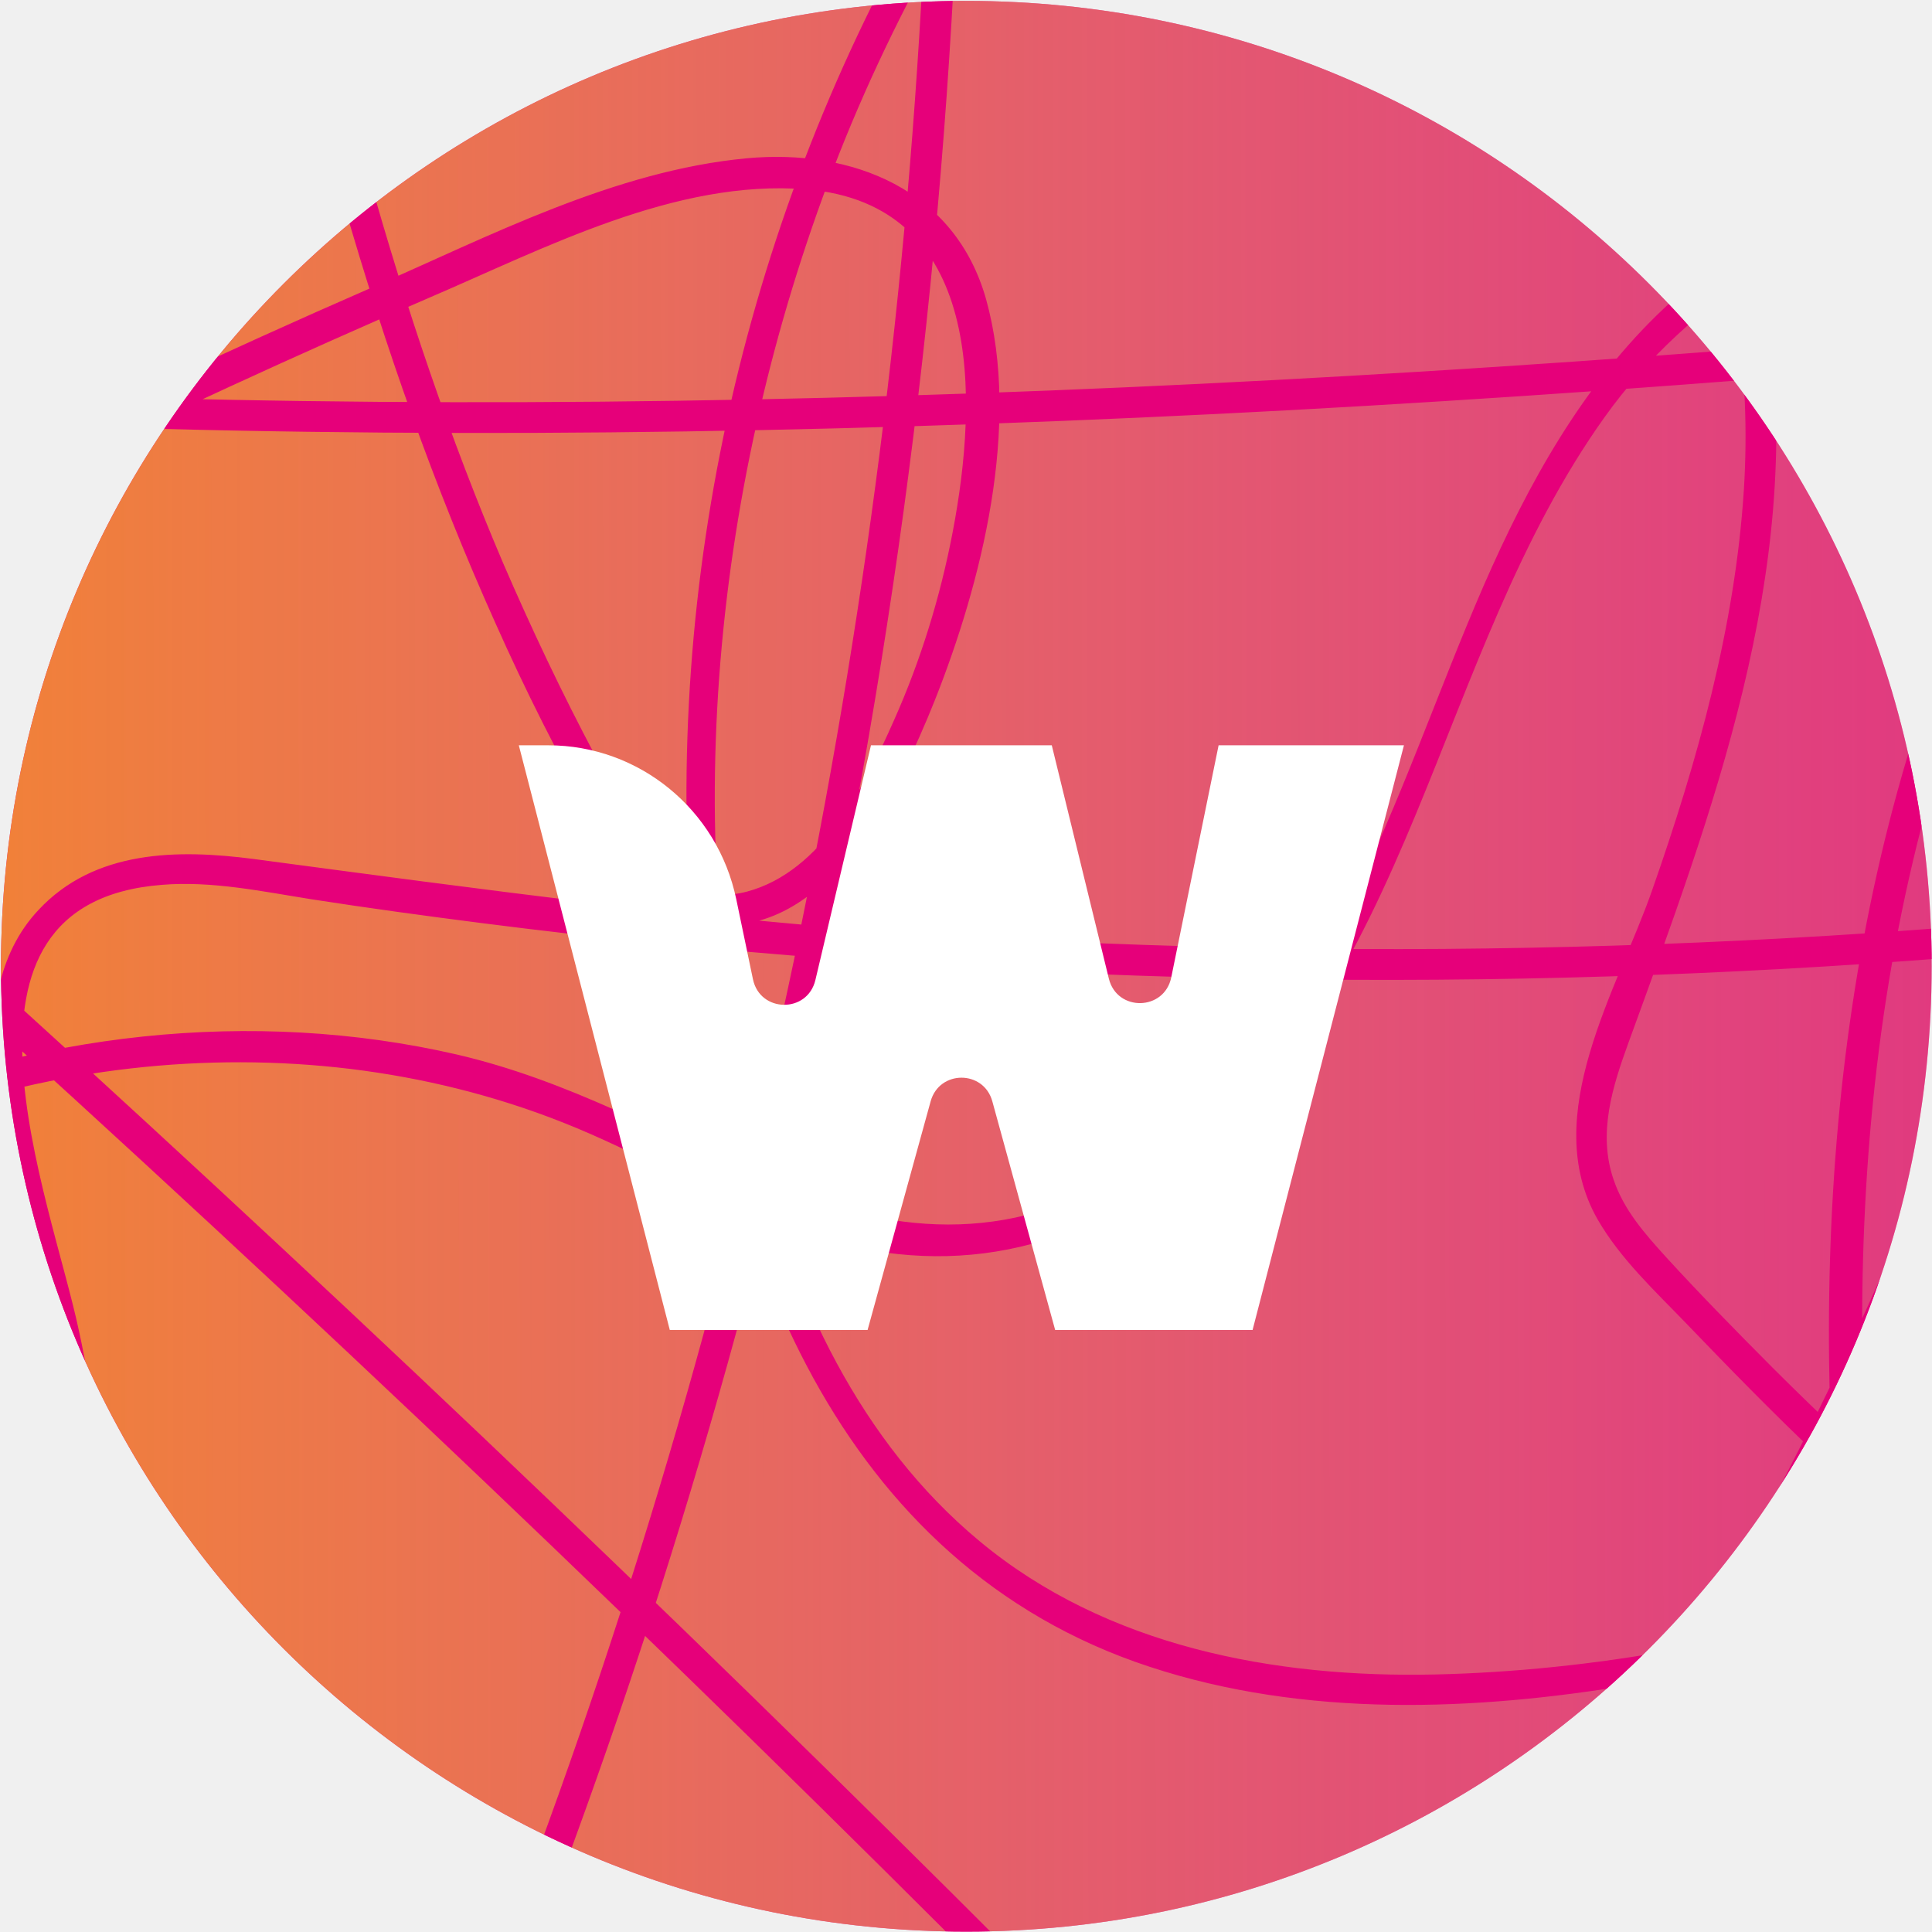
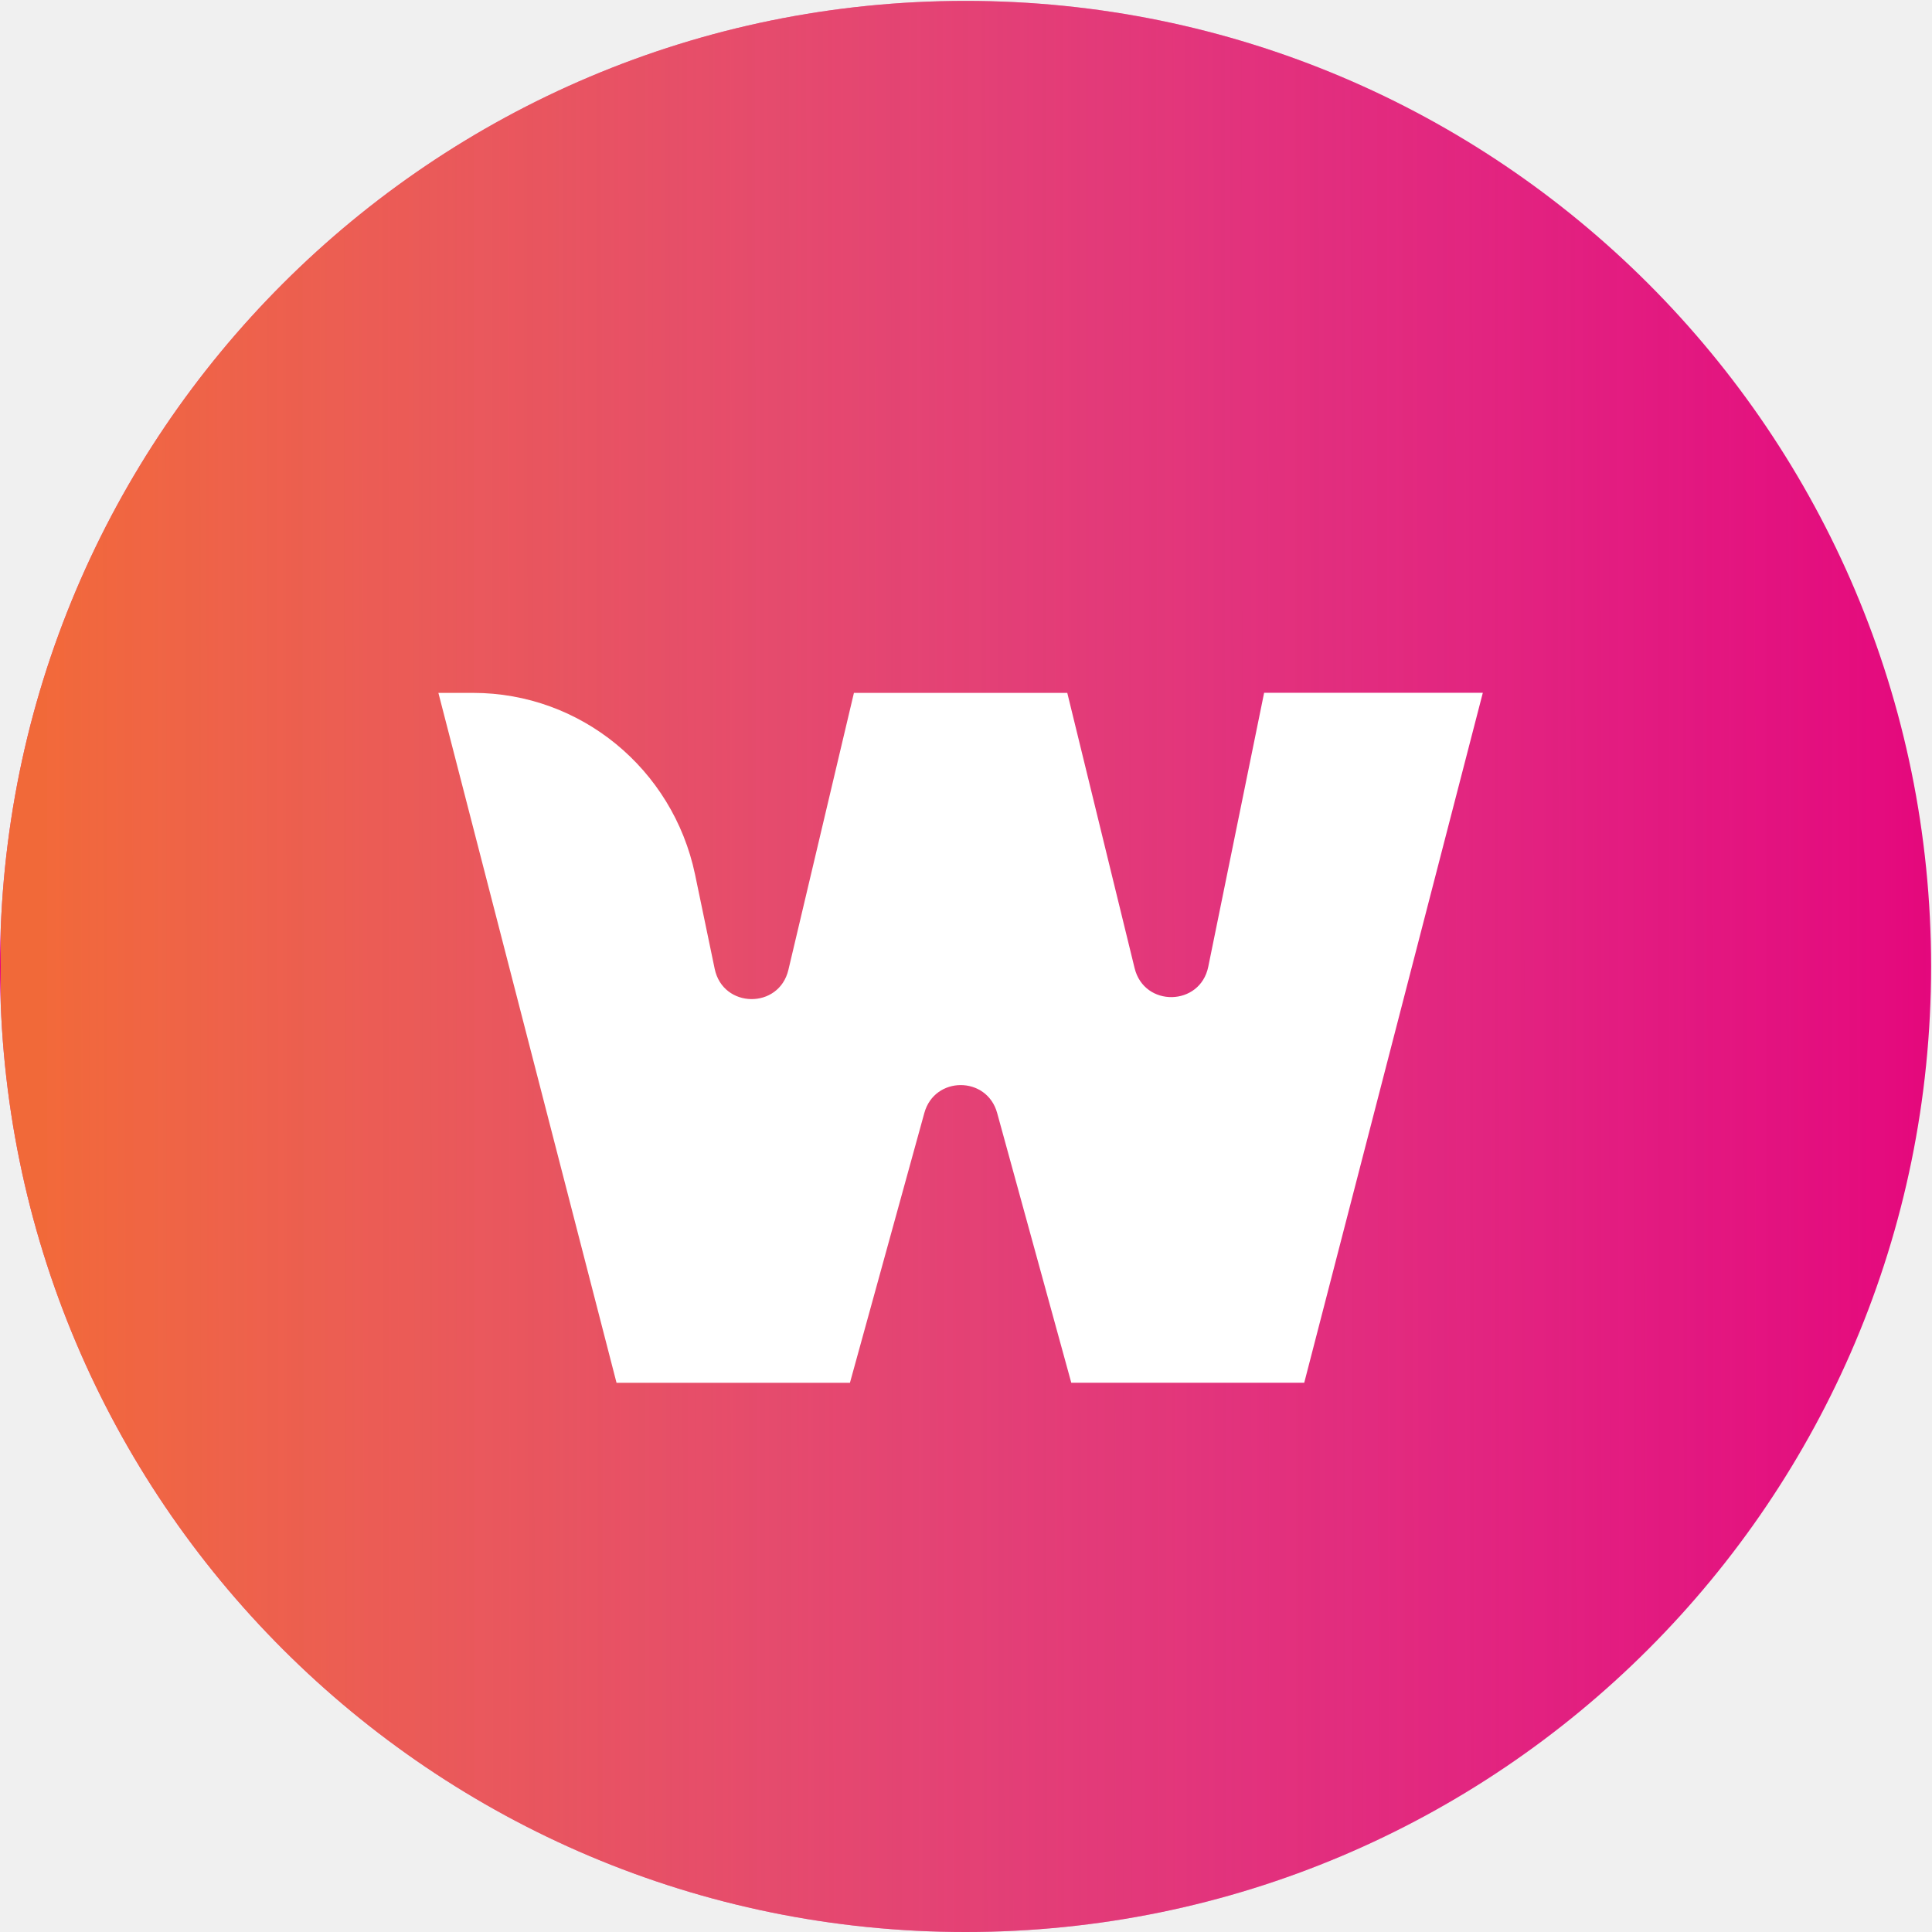
- <svg xmlns="http://www.w3.org/2000/svg" width="1672" height="1672" viewBox="0 0 1672 1672" fill="none">
-   <circle cx="836.274" cy="836.219" r="835.436" fill="#E6007A" />
-   <mask id="mask0" mask-type="alpha" maskUnits="userSpaceOnUse" x="0" y="0" width="1672" height="1672">
-     <circle cx="836.274" cy="836.219" r="835.436" fill="#C4C4C4" />
-   </mask>
-   <g mask="url(#mask0)">
-     <rect x="-299.919" y="-66.052" width="2840.48" height="1871.38" fill="url(#paint0_linear)" />
-     <path d="M-30.606 -2704.78C4.613 -2283.66 177.141 -1879.1 455.772 -1562.26C741.535 -1237.35 1137.41 -1018.51 1561.82 -940.645C1770.91 -902.158 1989.36 -894.998 2199.33 -931.247C2399.05 -965.706 2600.56 -1052.97 2713.35 -1230.64C2763.73 -1309.4 2794.49 -1402.94 2793.15 -1496.92C2791.81 -1597.16 2749.46 -1687.56 2687.49 -1764.54C2618.84 -1850.01 2531.01 -1922.51 2444.08 -1989.19C2358.04 -2054.98 2265.31 -2113.16 2164.11 -2152.99C1939.42 -2240.7 1716.07 -2191.92 1500.75 -2101.07C1272.49 -2004.86 1051.82 -1891.19 830.697 -1780.65C378.201 -1554.65 -84.103 -1331.33 -586.53 -1244.51C-712.694 -1222.59 -841.087 -1210.05 -969.035 -1208.71C-1083.61 -1207.37 -1207.99 -1208.26 -1318.99 -1239.59C-1368.03 -1253.46 -1418.41 -1276.74 -1446.94 -1321.04C-1483.94 -1378.32 -1471.02 -1449.93 -1454.97 -1511.69C-1427.77 -1614.62 -1376.5 -1710.39 -1310.08 -1793.18C-1172.77 -1964.58 -977.951 -2078.25 -768.866 -2137.77C-649.389 -2171.78 -525.454 -2189.24 -401.519 -2195.95C-282.042 -2202.21 -154.987 -2206.69 -36.402 -2187C79.508 -2168.2 159.754 -2095.7 199.431 -1985.61C239.554 -1875.07 232.421 -1757.82 228.409 -1642.36C222.614 -1469.17 236.879 -1221.69 431.252 -1150.98C532.005 -1114.28 652.374 -1152.77 750.897 -1181.41C853.434 -1211.4 953.295 -1250.78 1048.7 -1298.66C1147.22 -1348.34 1240.84 -1406.96 1328.22 -1474.54C1403.12 -1531.82 1490.05 -1596.27 1540.43 -1677.72C1576.09 -1735.45 1596.6 -1814.66 1533.29 -1860.31C1529.73 -1862.99 1523.48 -1862.54 1519.92 -1860.31C1336.69 -1747.98 1235.05 -1546.14 1196.71 -1339.39C1161.04 -1146.51 1161.93 -908.871 1290.77 -748.21C1394.2 -619.323 1597.04 -584.864 1724.99 -701.22C1786.07 -756.713 1805.24 -842.19 1777.15 -919.611C1743.71 -1011.35 1658.12 -1076.24 1564.94 -1098.62C1442.35 -1128.16 1313.06 -1095.04 1197.15 -1054.76C1089.71 -1017.17 986.73 -967.944 888.207 -911.109C682.689 -792.515 496.34 -644.385 306.426 -502.519C112.499 -357.969 -86.778 -217.894 -310.574 -123.467C-561.565 -16.956 -834.846 36.747 -1107.68 33.167C-1230.72 31.377 -1371.15 29.139 -1483.94 -25.907C-1605.2 -85.427 -1642.65 -211.629 -1611.89 -336.936C-1582.47 -456.872 -1509.36 -558.46 -1427.33 -647.517C-1345.74 -736.127 -1252.57 -813.996 -1152.71 -881.124C-953.431 -1014.49 -729.635 -1106.23 -500.489 -1173.81C-442.98 -1190.81 -385.025 -1206.03 -327.069 -1219.9C-264.656 -1235.12 -195.556 -1257.49 -130.913 -1253.46C14.866 -1244.07 37.157 -1068.64 62.122 -955.413C173.574 -455.529 216.818 67.178 428.577 538.868C454.88 597.942 483.858 655.672 515.956 711.613C537.801 750.1 564.549 791.719 611.805 799.327C715.233 814.991 778.092 683.419 808.853 606.445C849.421 504.409 883.749 368.362 853.434 259.166C826.685 163.844 737.523 128.489 646.132 136.992C532.005 147.733 424.119 204.121 320.692 249.321C191.407 305.708 63.459 366.124 -63.15 428.33C-314.587 551.847 -562.457 682.524 -814.339 806.04C-1316.77 1054.42 -1846.39 1276.84 -2409 1336.36C-2544.08 1350.68 -2679.6 1355.15 -2815.13 1348.44C-2810.67 1352.91 -2806.21 1357.39 -2801.76 1361.86C-2798.19 1187.33 -2665.34 1045.02 -2507.52 987.287C-2332.32 923.292 -2139.73 971.624 -1983.25 1062.47C-1814.29 1160.93 -1684.11 1309.06 -1563.74 1461.21C-1446.5 1609.79 -1332.81 1760.61 -1202.19 1898.45C-720.273 2405.49 -88.116 2767.54 593.081 2922.38C750.006 2958.18 928.329 2991.75 1065.64 2884.34C1165.5 2806.02 1210.53 2679.38 1227.02 2557.2C1246.19 2410.86 1230.14 2255.57 1185.12 2115.05C1135.18 1959.31 1027.74 1849.67 860.121 1837.14C679.122 1823.71 492.774 1895.31 320.692 1940.96C106.257 1997.8 -107.731 2054.63 -322.165 2111.47C-533.925 2167.41 -745.239 2223.8 -956.998 2279.74C-1061.32 2307.48 -1166.08 2335.23 -1270.4 2362.98C-1374.28 2390.72 -1478.59 2425.18 -1584.25 2444.43C-1685.9 2462.77 -1767.92 2415.34 -1771.94 2307.93C-1775.06 2230.51 -1747.42 2153.98 -1713.98 2085.51C-1633.29 1920.37 -1542.35 1760.61 -1442.04 1606.66C-1236.07 1289.81 -990.879 998.476 -713.586 742.044C-646.269 679.839 -577.168 619.423 -506.284 561.245C-512.526 561.245 -518.767 561.245 -525.009 561.245C-308.791 729.514 -286.946 1030.25 -243.257 1280.42C-215.171 1441.52 -179.952 1601.74 -138.938 1760.16C-117.985 1840.72 -95.249 1920.82 -70.729 2000.48C-50.668 2066.27 -33.281 2136.53 -2.074 2197.84C18.879 2238.56 50.977 2279.74 99.124 2286.45C145.934 2293.16 184.719 2264.52 212.36 2229.17C252.928 2176.36 278.34 2110.57 306.426 2050.6C339.861 1979.45 371.959 1907.4 402.275 1834.9C521.306 1550.72 616.709 1256.25 687.146 956.408C766.5 616.738 813.756 269.459 828.468 -79.609C828.914 -93.035 810.19 -97.51 803.503 -86.322C646.132 184.43 573.02 501.277 599.322 813.648C621.167 1075.45 725.04 1353.81 994.755 1442.42C1129.39 1486.72 1276.51 1480.91 1414.71 1457.63C1558.7 1433.47 1700.02 1390.95 1832.88 1330.54C2095.46 1211.05 2322.38 1012.35 2442.3 745.625C2498.92 619.87 2531.46 482.48 2529.68 344.196C2528.34 224.707 2506.94 80.604 2412.43 -3.083C2304.1 -99.3 2160.55 -42.465 2059.35 34.509C1952.35 115.958 1862.75 219.784 1792.75 334.35C1457.95 881.224 1581.44 1586.07 1764.22 2163.83C1946.56 2739.34 2247.48 3276.82 2643.8 3731.5C2692.4 3787.44 2742.77 3842.04 2794.49 3895.3C2806.97 3907.83 2823.91 3889.48 2813.21 3876.5C2279.13 3196.71 1709.83 2544.67 1107.1 1924.85C508.377 1309.5 -122.889 724.591 -782.686 175.032C-1099.66 -89.007 -1430.89 -336.041 -1743.41 -605.002C-1891.41 -732.547 -2034.07 -866.804 -2163.36 -1013.59C-2230.23 -1089.67 -2293.53 -1169.33 -2351.49 -1252.57C-2377.35 -1290.16 -2402.76 -1328.2 -2426.38 -1367.14C-2438.42 -1386.83 -2450.01 -1406.52 -2461.16 -1426.21C-2478.1 -1455.74 -2477.65 -1469.17 -2462.94 -1499.15C-2381.8 -1662.05 -2155.78 -1692.49 -1995.73 -1708.6C-1783.53 -1729.63 -1569.54 -1718.44 -1359.56 -1681.3C-936.045 -1606.56 -535.262 -1434.71 -157.662 -1232.88C578.815 -839.952 1246.64 -310.979 2042.41 -36.2C2231.43 29.139 2425.8 78.814 2624.19 105.218C2723.16 118.644 2822.57 126.251 2922.43 127.594C2963.89 128.042 2984.4 136.992 3004.91 99.4C3024.97 62.703 3036.12 21.531 3039.24 -20.536C3052.61 -187.015 2952.3 -344.991 2828.81 -447.921C2706.66 -549.509 2553.75 -607.24 2398.16 -630.511C2018.33 -686.899 1663.02 -532.503 1334.02 -357.969C1242.18 -309.189 1151.23 -259.066 1059.4 -210.734C972.91 -165.086 838.276 -66.631 740.198 -127.942C667.085 -173.589 650.144 -277.415 640.337 -356.179C626.071 -472.088 617.155 -588.891 609.576 -705.248C579.707 -1168.88 593.527 -1635.2 651.036 -2096.15C665.748 -2216.09 684.026 -2336.02 704.979 -2455.07C721.92 -2551.28 733.511 -2655.11 773.634 -2745.51C814.202 -2835.91 894.894 -2894.53 996.093 -2858.28C1093.28 -2823.38 1166.39 -2734.32 1234.6 -2660.48C1721.42 -2131.95 2050.88 -1453.95 2634.44 -1018.07C2787.35 -903.948 2963.89 -790.725 3156.04 -765.216C3312.96 -744.182 3493.96 -797.885 3577.77 -942.435C3625.92 -1025.67 3627.7 -1123.68 3617.45 -1216.77C3606.31 -1318.8 3585.8 -1420.39 3563.06 -1520.64C3517.14 -1722.02 3453.39 -1918.93 3373.15 -2108.68C3292.01 -2299.77 3193.93 -2483.26 3080.25 -2656.9C3077.13 -2661.82 3070.89 -2664.95 3065.09 -2663.16C2689.72 -2530.25 2556.87 -2119.42 2368.74 -1807.5C2263.08 -1632.07 2121.31 -1454.85 1929.62 -1370.72C1727.67 -1281.66 1511 -1343.86 1361.66 -1500.5C1169.96 -1701.88 1127.61 -1987.85 1090.16 -2251.44C1083.47 -2246.52 1077.23 -2241.15 1070.54 -2236.23C1408.02 -2088.1 1548.45 -1716.65 1687.1 -1401.59C1723.65 -1318.36 1761.1 -1235.56 1803.01 -1155.01C1855.61 -1053.87 1915.8 -957.203 1969.29 -856.063C2068.26 -668.551 2145.83 -450.159 2081.64 -237.585C2020.56 -35.752 1836.44 43.012 1662.13 126.699C1583.22 164.739 1504.31 206.358 1440.12 266.774C1369.68 333.008 1322.42 418.932 1284.08 506.647C1205.18 687.894 1151.68 901.81 974.248 1014.14C873.941 1077.69 768.284 1069.63 663.073 1021.75C573.911 981.47 491.436 934.927 395.142 912.551C42.952 831.549 -374.325 997.58 -524.563 1340.38C-611.496 1539.08 -562.903 1759.27 -471.066 1947.23C-387.254 2118.63 -264.656 2269.89 -120.214 2393.85C200.323 2668.63 614.48 2797.52 1031.76 2811.84C1254.22 2819.45 1481.58 2798.42 1698.69 2749.19C1871.66 2709.81 2045.08 2646.26 2186.4 2535.72C2326.39 2426.52 2418.22 2270.79 2428.92 2091.33C2442.3 1872.94 2349.12 1661.71 2248.37 1473.75C2141.82 1275.05 2016.55 1075.45 1984.45 848.107C1955.03 641.351 2021.01 443.099 2118.64 263.194C2213.6 87.765 2333.52 -72.001 2434.27 -243.851C2545.28 -433.153 2612.6 -636.329 2668.77 -848.008C2769.08 -1227.96 2885.43 -1711.73 3291.12 -1876.42C3519.82 -1969.5 3770.81 -1907.3 3994.61 -1831.22C4192.1 -1764.09 4390.93 -1691.59 4577.72 -1597.61C4754.26 -1509 4921.89 -1395.78 5046.27 -1240.04C5062.76 -1219.45 5088.18 -1198.87 5077.48 -1173.36C5069.9 -1155.46 5055.63 -1138.45 5044.49 -1122.79C5015.06 -1081.61 4981.63 -1043.58 4944.62 -1008.67C4875.52 -942.883 4795.72 -889.627 4711.47 -846.665C4536.71 -757.16 4341.89 -709.723 4147.96 -687.347C3925.06 -661.39 3699.48 -662.733 3476.13 -686.899C3018.73 -736.574 2574.7 -882.915 2160.55 -1080.72C1955.03 -1178.73 1756.2 -1290.61 1563.61 -1411.89C1377.26 -1529.59 1196.26 -1655.34 1006.35 -1767.22C822.227 -1875.52 628.3 -1971.29 420.999 -2027.23C247.579 -2074.22 -0.737 -2108.23 -97.478 -1912.22C-129.13 -1848.22 -126.455 -1772.14 -84.549 -1713.52C-49.776 -1664.74 5.504 -1637.44 60.785 -1617.75C196.311 -1569.42 381.322 -1560.47 457.109 -1417.71C539.584 -1262.41 470.483 -1070.43 544.934 -912.004C559.199 -881.572 573.02 -852.035 607.347 -845.77C643.903 -839.057 681.797 -843.085 717.907 -850.693C796.37 -866.804 882.411 -913.794 963.994 -899.473C1074.11 -880.229 1065.64 -753.58 1093.72 -671.683C1116.02 -607.24 1179.32 -536.979 1252.88 -565.62C1264.02 -570.095 1266.7 -588.444 1252.88 -591.576C917.63 -667.656 568.115 -649.307 226.626 -647.07C-134.034 -644.384 -494.248 -640.804 -854.907 -635.881C-1215.57 -630.959 -1575.78 -625.141 -1936.44 -618.428C-2066.62 -615.743 -2203.48 -623.351 -2328.75 -580.836C-2376.01 -565.173 -2422.37 -541.901 -2457.15 -505.204C-2478.54 -482.828 -2519.56 -427.335 -2508.41 -394.219C-2500.84 -371.842 -2462.5 -344.991 -2445.55 -328.433C-2418.81 -302.476 -2391.17 -277.862 -2362.63 -253.696C-2311.81 -211.181 -2257.87 -171.352 -2202.14 -135.102C-2085.34 -58.576 -1960.07 3.63 -1830.78 55.543C-1555.72 166.081 -1264.16 228.287 -972.601 273.934C-282.043 382.235 420.107 392.528 1116.91 354.936C1469.99 335.693 1822.62 304.366 2174.37 267.221C2310.78 252.901 2447.2 233.21 2584.51 238.58C2700.87 243.055 2825.69 262.746 2922.43 331.665C2970.14 365.677 3005.8 410.877 3029.87 463.685C3030.77 458.314 3031.21 452.944 3032.1 447.573C2891.23 560.797 2722.27 626.583 2548.85 670.888C2365.17 717.878 2176.15 747.415 1988.02 771.581C1596.15 821.704 1199.38 833.787 805.286 808.725C608.684 796.195 414.757 769.343 219.493 743.387C153.959 734.884 81.738 735.331 33.145 787.692C-2.966 826.179 -9.207 880.329 -4.749 930.899C1.492 999.37 22.891 1065.16 38.94 1131.39C59.002 1215.52 75.496 1317.56 -27.931 1348.44C-105.948 1372.16 -197.785 1357.39 -277.584 1354.7C-380.121 1351.57 -482.211 1348.44 -584.747 1345.31C-1041.26 1330.99 -1498.21 1317.11 -1954.72 1302.79C-1967.65 1302.34 -1973.44 1321.59 -1961.41 1327.85C-1522.28 1558.78 -1083.16 1789.25 -644.04 2020.17C-442.534 2126.24 -242.812 2242.14 -29.715 2323.59C164.212 2397.44 379.093 2436.82 580.598 2369.24C765.163 2307.48 914.509 2172.78 1046.02 2033.15C1183.78 1887.26 1307.71 1727.94 1416.49 1558.78C1635.38 1217.76 1791.86 835.129 1871.66 437.281C1963.5 -19.194 1957.26 -486.856 1967.06 -950.491C1971.97 -1184.1 1981.33 -1418.6 2009.86 -1650.87C2024.57 -1772.14 2044.64 -1892.98 2072.28 -2012.02C2095.01 -2110.02 2124.88 -2208.93 2179.27 -2294.4C2234.1 -2379.88 2314.35 -2445.22 2415.1 -2465.36C2508.72 -2484.15 2603.68 -2457.75 2662.53 -2379.88C2746.34 -2268.45 2749.91 -2100.63 2862.7 -2010.23C3000.9 -1899.24 3194.38 -2009.33 3311.63 -2098.84C3447.6 -2202.66 3580 -2359.74 3755.21 -2393.75C3797.56 -2401.81 3843.92 -2402.26 3884.04 -2385.7C3942.45 -2361.53 3961.62 -2307.83 3962.51 -2248.31C3963.84 -2130.61 3949.13 -2010.67 3937.99 -1893.42C3927.29 -1783.78 3925.95 -1658.03 3869.33 -1560.47C3812.72 -1462.46 3701.26 -1424.42 3601.85 -1385.48C3490.4 -1341.63 3378.5 -1297.77 3267.04 -1253.91C3163.17 -1213.19 3057.51 -1163.51 2946.06 -1146.95C2824.36 -1128.61 2708.89 -1167.54 2600.56 -1220.35C2504.71 -1267.34 2412.43 -1321.94 2323.27 -1380.11C1962.61 -1615.96 1653.66 -1920.72 1304.15 -2171.78C968.452 -2412.55 573.465 -2616.17 151.73 -2619.75C-25.257 -2621.1 -231.22 -2599.17 -339.552 -2440.74C-431.389 -2306.49 -436.739 -2129.72 -449.667 -1973.08C-467.945 -1754.24 -531.696 -1547.93 -572.71 -1333.12C-607.483 -1148.74 -610.158 -964.811 -546.853 -786.25C-436.293 -473.878 -167.024 -218.342 152.621 -131.97C329.162 -84.085 506.148 -105.118 684.472 -130.627C874.386 -157.926 1091.94 -196.413 1268.93 -97.958C1452.6 4.525 1521.7 223.364 1509.22 423.407C1501.64 542.449 1469.1 658.357 1429.86 770.238C1400 856.163 1331.34 965.359 1382.61 1055.31C1402.22 1089.32 1432.09 1117.07 1458.84 1144.82C1496.29 1183.75 1533.74 1222.24 1572.97 1259.38C1641.62 1323.83 1715.18 1384.24 1797.66 1430.34C1976.87 1530.13 2167.23 1526.55 2356.7 1458.53C2456.56 1422.73 2551.97 1376.19 2649.15 1334.12C2752.58 1289.37 2857.35 1248.64 2963.89 1211.94C3169.41 1140.79 3380.28 1084.85 3593.38 1043.68C4024.03 960.883 4466.72 938.955 4903.16 980.127C5118.49 1000.27 5332.03 1036.07 5542.46 1086.64C5559.4 1090.67 5566.53 1064.71 5549.59 1060.68C4705.67 857.505 3807.37 898.23 2984.85 1176.14C2881.87 1211.05 2780.22 1249.54 2679.91 1291.6C2578.71 1334.12 2480.19 1382.9 2378.1 1421.83C2274.23 1461.21 2163.67 1490.75 2051.77 1482.7C1949.23 1475.09 1852.49 1435.26 1766.9 1379.77C1681.3 1324.72 1605.96 1255.35 1534.18 1183.75C1502.98 1152.42 1471.77 1120.65 1441.9 1087.98C1423.62 1067.84 1405.35 1047.26 1396.43 1020.85C1382.61 980.574 1395.54 940.297 1409.36 902.258C1482.02 702.662 1560.04 496.354 1531.06 279.752C1507.44 103.875 1414.26 -62.156 1248.87 -137.34C1082.58 -212.971 892.219 -186.567 717.907 -161.954C526.655 -135.102 338.078 -106.908 148.609 -160.611C-21.244 -208.944 -175.94 -306.504 -298.092 -434.048C-420.244 -561.593 -510.743 -720.463 -550.42 -893.208C-599.013 -1103.54 -553.095 -1313.88 -503.164 -1519.29C-477.307 -1624.91 -451.004 -1730.08 -436.739 -1837.93C-424.702 -1925.64 -420.689 -2014.25 -411.773 -2101.97C-392.604 -2282.32 -344.902 -2479.23 -156.77 -2549.94C-56.017 -2587.53 58.555 -2593.8 165.55 -2592.01C272.99 -2589.77 379.984 -2574.11 484.303 -2548.15C694.28 -2495.34 892.219 -2401.81 1076.78 -2289.48C1443.69 -2066.61 1753.52 -1764.54 2095.46 -1507.21C2264.87 -1379.67 2444.97 -1256.15 2640.24 -1171.57C2733.41 -1131.29 2831.93 -1105.78 2934.02 -1117.86C3041.46 -1130.84 3142.66 -1176.04 3242.53 -1215.42C3353.98 -1259.28 3465.88 -1303.14 3577.33 -1347C3663.81 -1381.01 3758.33 -1410.99 3829.66 -1472.75C3904.55 -1537.19 3931.3 -1631.62 3944.67 -1726.05C3960.72 -1838.83 3969.64 -1952.94 3977.66 -2066.17C3981.68 -2122.11 3986.58 -2178.05 3987.47 -2233.99C3988.36 -2277.85 3983.91 -2322.6 3958.05 -2359.3C3917.93 -2416.58 3842.58 -2430.9 3777.05 -2424.19C3608.98 -2407.18 3474.35 -2268 3350.41 -2165.52C3226.48 -2063.03 2986.63 -1891.63 2847.09 -2060.8C2754.81 -2172.68 2755.7 -2340.5 2642.02 -2438.95C2521.65 -2542.78 2333.52 -2499.82 2226.53 -2397.33C2083.87 -2260.84 2044.64 -2045.13 2011.65 -1858.96C1930.51 -1400.7 1941.21 -933.932 1928.73 -470.298C1916.69 -18.299 1875.67 431.463 1724.99 860.19C1587.24 1253.12 1373.69 1619.19 1099.52 1931.56C966.223 2082.83 817.323 2237.22 630.529 2320.01C417.432 2413.99 185.611 2377.74 -25.257 2297.19C-246.378 2213.06 -453.679 2090.88 -662.764 1980.79C-879.873 1866.67 -1096.98 1752.55 -1314.09 1638.43C-1526.3 1527 -1738.5 1415.57 -1950.71 1304.13C-1952.94 1312.64 -1955.16 1320.69 -1957.39 1329.2C-1542.35 1342.17 -1126.85 1354.7 -711.803 1367.68C-513.418 1373.95 -312.803 1389.16 -114.418 1385.58C-57.8 1384.69 7.733 1376.63 47.856 1331.88C92.437 1282.65 81.292 1211.5 68.363 1151.98C43.844 1035.62 -60.921 781.427 140.139 765.763C183.382 762.183 227.517 771.581 269.869 778.294C318.908 785.902 367.947 792.615 416.986 798.88C518.185 811.858 619.83 822.151 721.92 829.759C1118.69 860.191 1518.13 852.583 1913.12 806.935C2123.1 782.769 2333.97 751.442 2539.48 699.977C2722.27 654.33 2900.14 585.411 3048.15 466.37C3053.06 462.342 3052.61 455.182 3050.38 450.259C2955.42 243.055 2706.22 207.253 2503.37 211.281C2359.82 214.414 2216.72 235.895 2074.51 250.663C1901.09 268.564 1727.67 284.675 1554.25 298.548C867.253 353.594 174.912 371.942 -511.634 305.709C-827.267 275.277 -1144.24 230.525 -1451.4 151.313C-1725.57 80.604 -1995.29 -21.431 -2229.34 -183.435C-2289.52 -225.055 -2346.59 -270.255 -2400.53 -319.93C-2424.6 -342.306 -2449.12 -364.682 -2470.97 -389.296C-2483.89 -403.617 -2484.79 -406.302 -2478.54 -424.65C-2472.75 -440.761 -2464.72 -455.977 -2454.47 -469.85C-2384.92 -562.935 -2244.05 -581.731 -2136.61 -587.101C-1965.86 -595.604 -1793.78 -594.262 -1623.04 -597.395C-1448.28 -600.527 -1273.52 -603.212 -1098.77 -605.897C-746.576 -610.82 -394.386 -615.295 -42.197 -617.98C132.56 -619.323 306.871 -620.666 481.629 -621.561C648.361 -622.456 815.094 -622.903 981.381 -607.24C1069.65 -598.737 1157.03 -585.311 1243.52 -565.62C1243.52 -574.123 1243.52 -583.073 1243.52 -591.576C1161.93 -560.25 1118.24 -664.523 1105.32 -726.729C1093.72 -781.774 1085.7 -842.637 1044.69 -884.705C973.356 -958.546 866.808 -921.401 782.55 -896.788C731.282 -881.572 665.748 -857.853 611.805 -872.174C560.537 -886.047 543.596 -983.16 536.463 -1028.36C518.631 -1142.93 534.68 -1262.41 500.798 -1374.3C437.939 -1581.05 217.264 -1584.18 48.302 -1650.87C-56.909 -1692.48 -134.034 -1789.15 -74.296 -1904.61C5.504 -2058.56 197.202 -2051.4 342.09 -2019.18C626.962 -1956.08 885.978 -1813.32 1130.73 -1658.92C1379.49 -1502.29 1621.12 -1335.36 1879.24 -1193.94C2395.93 -911.556 2963.45 -702.562 3552.81 -652.887C3827.87 -629.616 4112.3 -638.119 4381.57 -701.667C4614.28 -756.713 4848.33 -859.196 5009.71 -1041.34C5047.61 -1084.3 5081.04 -1131.29 5109.13 -1180.97C5111.36 -1184.99 5111.8 -1190.81 5109.13 -1194.39C4963.79 -1406.52 4747.13 -1548.38 4517.54 -1654.45C4400.29 -1709.04 4279.48 -1755.14 4158.22 -1799.44C4011.99 -1853.15 3864.43 -1907.74 3710.62 -1934.15C3566.63 -1958.76 3417.28 -1956.97 3279.97 -1901.93C3172.53 -1858.52 3078.91 -1786.91 3002.23 -1700.54C2822.13 -1497.81 2739.21 -1236.91 2671.44 -979.132C2632.21 -831.002 2596.1 -681.529 2542.16 -537.426C2492.67 -404.512 2424.47 -281.89 2349.12 -162.401C2213.15 52.858 2051.77 262.746 1979.99 511.122C1944.77 632.848 1936.3 759.498 1958.59 884.357C1984.01 1026.67 2045.53 1160.03 2111.95 1287.13C2250.15 1551.61 2442.3 1838.03 2391.03 2152.19C2347.79 2414.89 2122.21 2578.23 1888.16 2664.61C1619.78 2763.96 1318.86 2794.84 1034.88 2785.89C471.821 2768.43 -107.285 2525.87 -404.64 2023.31C-479.982 1895.76 -539.72 1751.66 -548.191 1601.74C-557.553 1440.63 -495.139 1292.95 -388.145 1174.8C-215.617 985.497 51.423 894.65 303.305 925.082C365.718 932.689 427.686 947.905 486.532 971.177C552.512 997.133 613.588 1034.28 679.568 1060.68C795.032 1106.78 912.281 1092.9 1011.7 1017.27C1225.68 854.373 1240.4 568.405 1388.85 360.754C1538.64 151.313 1821.29 133.86 1995.15 -45.15C2174.37 -229.977 2144.5 -516.84 2051.77 -735.679C1992.48 -874.859 1910.89 -1002.4 1839.12 -1134.87C1780.72 -1243.17 1731.23 -1355.95 1681.75 -1468.72C1589.46 -1679.06 1496.74 -1899.69 1339.37 -2070.64C1265.81 -2150.3 1178.87 -2215.19 1079.46 -2258.6C1068.31 -2263.53 1058.06 -2255.47 1059.84 -2243.39C1094.17 -2004.41 1131.17 -1750.22 1278.74 -1551.52C1397.77 -1390.85 1582.78 -1278.08 1787.4 -1304.03C1984.01 -1328.65 2144.94 -1467.38 2264.42 -1616.85C2395.49 -1780.65 2479.3 -1972.19 2582.28 -2153.88C2696.41 -2355.27 2840.85 -2556.65 3067.32 -2636.76C3062.42 -2639 3057.07 -2640.79 3052.16 -2643.03C3287.11 -2284.11 3454.73 -1882.68 3543.89 -1462.46C3585.8 -1264.2 3656.24 -996.138 3459.19 -858.301C3277.3 -731.204 3049.04 -795.647 2870.72 -893.655C2220.28 -1250.33 1860.96 -1946.23 1403.56 -2501.16C1345.61 -2571.87 1285.42 -2640.79 1223.01 -2707.02C1161.49 -2772.36 1096.85 -2843.07 1012.59 -2878.42C943.487 -2907.06 865.916 -2900.8 808.853 -2849.33C755.355 -2800.55 729.499 -2726.71 712.558 -2657.79C659.952 -2442.98 632.758 -2218.33 608.684 -1998.59C582.827 -1766.33 568.115 -1533.17 564.549 -1299.56C560.982 -1065.95 568.115 -832.344 586.394 -599.184C594.418 -497.149 599.768 -392.428 619.384 -291.736C632.312 -225.502 656.832 -151.213 714.341 -110.041C783.887 -60.366 866.808 -86.77 937.246 -119.886C1035.32 -166.429 1130.28 -219.684 1225.68 -271.149C1414.71 -373.185 1605.51 -476.115 1810.59 -543.692C2133.8 -650.202 2536.36 -656.915 2810.54 -424.65C2946.06 -309.636 3072.23 -97.51 2980.83 80.604C2967.01 107.903 2946.51 101.638 2918.42 101.19C2894.35 100.743 2870.72 100.295 2846.65 99.4C2794.49 97.163 2742.33 93.135 2690.61 87.765C2588.52 77.024 2486.88 59.571 2387.02 36.747C1561.38 -149.871 868.591 -668.103 149.947 -1088.33C-218.738 -1304.03 -603.471 -1501.39 -1013.62 -1624.46C-1211.11 -1683.53 -1413.95 -1724.71 -1619.92 -1739.48C-1811.61 -1752.9 -2015.79 -1750.22 -2203.03 -1702.33C-2275.26 -1683.98 -2347.48 -1655.79 -2406.77 -1609.69C-2432.63 -1589.55 -2455.81 -1566.28 -2474.09 -1538.98C-2487.46 -1518.85 -2513.76 -1476.78 -2509.75 -1451.27C-2506.18 -1431.13 -2484.79 -1405.62 -2474.53 -1388.17C-2462.94 -1368.48 -2450.9 -1348.79 -2438.87 -1329.54C-2412.12 -1287.03 -2384.03 -1245.41 -2354.61 -1204.68C-2300.67 -1129.95 -2242.71 -1057.9 -2181.64 -988.53C-1918.16 -690.479 -1602.53 -445.684 -1292.25 -199.993C-612.833 334.35 35.373 903.6 651.928 1506.86C1265.81 2107.89 1848.93 2740.69 2396.82 3403.02C2531.46 3565.47 2663.86 3730.16 2794.49 3896.19C2800.73 3889.93 2806.97 3883.66 2813.21 3877.4C2421.79 3471.49 2110.62 2989.96 1900.64 2465.91C1796.32 2205.45 1716.52 1934.7 1664.36 1658.57C1605.07 1343.96 1582.78 1013.24 1666.59 701.32C1735.24 445.783 1878.79 189.8 2101.7 38.537C2166.34 -5.32 2246.14 -41.122 2325.05 -20.089C2391.48 -2.188 2436.06 56.438 2461.91 116.854C2514.96 240.37 2512.29 390.738 2486.88 520.52C2432.94 797.985 2257.29 1036.07 2025.91 1193.15C1800.33 1346.2 1515.01 1442.87 1242.18 1449.13C1103.09 1452.26 957.307 1424.97 847.638 1333.67C744.656 1248.19 685.809 1121.99 654.157 993.552C585.056 712.06 620.721 401.479 725.932 133.86C754.018 62.703 787.899 -5.768 826.239 -72.001C817.769 -74.239 809.744 -76.477 801.274 -78.714C776.309 513.807 655.94 1101.41 445.518 1655.89C391.129 1799.54 330.053 1940.96 263.628 2079.25C237.325 2134.29 210.577 2213.5 156.188 2247.96C85.75 2292.71 34.036 2219.32 9.962 2161.14C-47.547 2021.52 -84.103 1868.46 -121.551 1722.57C-160.337 1571.75 -192.881 1419.15 -219.184 1266.09C-262.873 1013.69 -288.284 712.508 -506.284 542.896C-512.526 537.974 -519.213 537.974 -525.009 542.896C-813.447 779.636 -1072.02 1050.84 -1295.37 1350.23C-1408.16 1501.04 -1511.14 1659.02 -1604.76 1822.81C-1651.57 1904.71 -1695.7 1987.95 -1736.72 2072.53C-1766.59 2133.84 -1790.22 2198.73 -1796.9 2267.21C-1802.25 2324.04 -1794.23 2387.14 -1753.66 2430.1C-1699.72 2487.39 -1618.13 2481.57 -1548.14 2465.01C-1334.15 2414.44 -1121.95 2352.23 -909.296 2295.85C-483.548 2182.62 -57.8 2069.85 367.947 1956.62C544.042 1910.08 753.126 1825.5 936.354 1877.41C1121.81 1930.22 1177.09 2135.63 1198.94 2305.69C1217.21 2448.9 1212.31 2608.22 1146.78 2739.79C1115.57 2802.44 1069.65 2856.59 1008.13 2890.61C916.738 2941.18 810.19 2936.7 710.329 2919.7C355.465 2858.38 7.288 2724.58 -307.899 2552.28C-624.424 2379.53 -914.646 2158.9 -1165.19 1899.34C-1296.26 1763.29 -1410.83 1615.16 -1526.74 1466.59C-1642.21 1318.9 -1765.25 1173.46 -1923.07 1069.18C-2065.28 975.204 -2238.25 912.998 -2410.34 936.27C-2552.99 955.513 -2689.86 1038.75 -2767.43 1160.93C-2806.21 1221.34 -2827.17 1290.26 -2828.5 1362.31C-2828.5 1369.92 -2822.26 1375.29 -2815.13 1375.74C-1779.52 1424.07 -869.173 848.107 28.686 414.904C141.922 360.306 255.603 307.499 371.068 257.824C471.375 214.861 584.611 154.893 697.4 163.844C851.65 176.374 846.746 344.196 824.456 460.552C813.757 516.492 796.816 571.538 773.634 623.451C748.668 679.839 711.666 754.127 646.578 771.581C576.14 790.377 541.813 704.005 515.51 654.777C486.532 600.179 459.784 543.792 435.264 486.956C388.9 378.208 351.452 266.327 319.354 152.656C255.157 -75.134 213.697 -308.294 171.345 -541.006C149.501 -660.048 127.656 -779.537 102.691 -898.13C82.629 -993.901 69.255 -1104.44 17.095 -1189.47C-38.631 -1281.21 -131.805 -1288.37 -228.991 -1268.68C-333.311 -1247.65 -437.184 -1219.9 -538.829 -1189.02C-746.13 -1125.92 -949.419 -1041.79 -1132.65 -924.534C-1301.61 -816.681 -1470.57 -674.816 -1572.21 -498.939C-1662.27 -343.648 -1697.93 -120.334 -1518.72 -13.376C-1433.57 37.642 -1329.69 47.935 -1232.95 55.543C-1109.91 64.941 -985.53 62.703 -862.932 49.277C-629.328 23.321 -401.074 -42.912 -190.206 -148.081C3.721 -244.746 179.37 -372.29 352.344 -502.072C524.426 -631.406 694.28 -764.321 879.736 -873.964C975.585 -930.8 1075.45 -980.922 1180.21 -1019.41C1294.34 -1061.48 1421.84 -1099.07 1543.99 -1075.35C1654.11 -1053.87 1767.79 -963.916 1764.22 -841.295C1761.55 -754.028 1692.89 -692.717 1613.98 -669.446C1529.73 -644.384 1433.43 -656.468 1364.33 -712.408C1284.53 -776.404 1241.29 -873.516 1221.23 -971.524C1178.87 -1176.49 1214.98 -1412.78 1313.51 -1596.72C1335.8 -1638.33 1361.66 -1678.16 1391.97 -1713.97C1422.29 -1750.22 1468.65 -1806.16 1513.68 -1823.61C1530.17 -1829.87 1531.06 -1831.66 1542.21 -1813.76C1548.9 -1803.02 1549.79 -1787.81 1549.34 -1775.28C1548 -1748.87 1536.86 -1722.92 1524.38 -1700.54C1496.29 -1650.42 1451.26 -1611.93 1408.91 -1574.34C1235.49 -1419.94 1030.42 -1301.35 811.082 -1227.51C761.151 -1210.95 710.329 -1196.18 658.615 -1184.1C591.298 -1168.43 518.185 -1151.43 450.422 -1172.91C345.657 -1206.03 288.147 -1316.12 266.749 -1417.26C221.276 -1636.1 315.787 -1880 183.382 -2080.04C130.777 -2160.15 51.423 -2201.77 -42.197 -2215.19C-159.445 -2231.75 -282.489 -2229.51 -400.628 -2222.8C-817.46 -2200.42 -1273.08 -2028.58 -1446.94 -1615.06C-1482.61 -1530.48 -1521.39 -1415.92 -1479.93 -1326.41C-1444.27 -1249.44 -1358.23 -1217.21 -1280.21 -1202.89C-1046.61 -1159.04 -795.615 -1179.18 -562.902 -1220.8C-53.788 -1312.09 414.311 -1541.67 873.049 -1771.25C1105.32 -1887.16 1337.14 -2011.12 1580.1 -2103.76C1697.35 -2148.51 1820.84 -2181.63 1947.45 -2174.47C2070.05 -2167.76 2186.85 -2122.56 2292.06 -2060.8C2391.92 -2002.17 2483.31 -1928.78 2568.91 -1850.46C2656.73 -1770.35 2740.54 -1675.48 2762.39 -1554.2C2803.85 -1320.59 2627.31 -1114.28 2427.59 -1025.23C2218.06 -931.247 1969.29 -921.849 1743.71 -942.435C1513.23 -963.021 1285.87 -1026.12 1077.23 -1126.37C671.097 -1321.49 347.886 -1658.03 162.429 -2069.3C71.93 -2269.79 16.204 -2485.05 -2.074 -2704.34C-5.195 -2721.79 -31.944 -2721.79 -30.606 -2704.78Z" fill="#E6007A" />
+ <svg xmlns="http://www.w3.org/2000/svg" viewBox="0 0 1671.16 1671.66">
+   <defs>
+     <linearGradient id="b" x1="40.98" y1="835.47" x2="1774.13" y2="836.99" gradientTransform="matrix(1 0 0 -1 -.84 1672)" gradientUnits="userSpaceOnUse">
+       <stop offset="0" stop-color="#f79420" stop-opacity=".92" />
+       <stop offset="1" stop-color="#c4c4c4" stop-opacity="0" />
+     </linearGradient>
+     <mask id="a" x="0" y="0" width="1671.16" height="1671.66" maskUnits="userSpaceOnUse">
+       <circle cx="836.27" cy="836.22" r="835.44" fill="#c4c4c4" transform="translate(-.84)" />
+     </mask>
+   </defs>
+   <circle cx="835.44" cy="836.22" r="835.44" fill="#e6007a" />
+   <g mask="url(#a)">
+     <path fill="url(#b)" d="M.66 0h1670.5v1671.65H.66z" />
  </g>
-   <path d="M579.661 1151H750.827L805.398 953.118C812.923 925.833 851.29 925.85 858.791 953.141L913.173 1151H1084.01L1215 645H1054.61L1013.65 845.811C1007.7 874.972 966.681 875.778 959.61 846.872L910.233 645H753.767L705.665 848.126C698.797 877.128 657.69 876.566 651.603 847.387L637.158 778.138C620.973 700.547 553.102 645 474.48 645H449L579.661 1151Z" fill="white" />
-   <defs>
-     <linearGradient id="paint0_linear" x1="-232.429" y1="816.169" x2="2713.69" y2="813.592" gradientUnits="userSpaceOnUse">
-       <stop stop-color="#F79420" stop-opacity="0.92" />
-       <stop offset="1" stop-color="#C4C4C4" stop-opacity="0" />
-     </linearGradient>
-   </defs>
+   <path d="M533.46 1196.48H735.4L799.78 963c8.87-32.19 54.14-32.17 63 0l64.15 233.43h201.55l154.53-597h-189.23l-48.32 237c-7 34.4-55.41 35.35-63.75 1.25l-58.25-238.16h-184.6l-56.7 239.64c-8.11 34.22-56.6 33.55-63.78-.87l-17-81.7c-19.22-91.53-99.22-157.07-192-157.07h-30.06z" fill="#fff" />
</svg>
